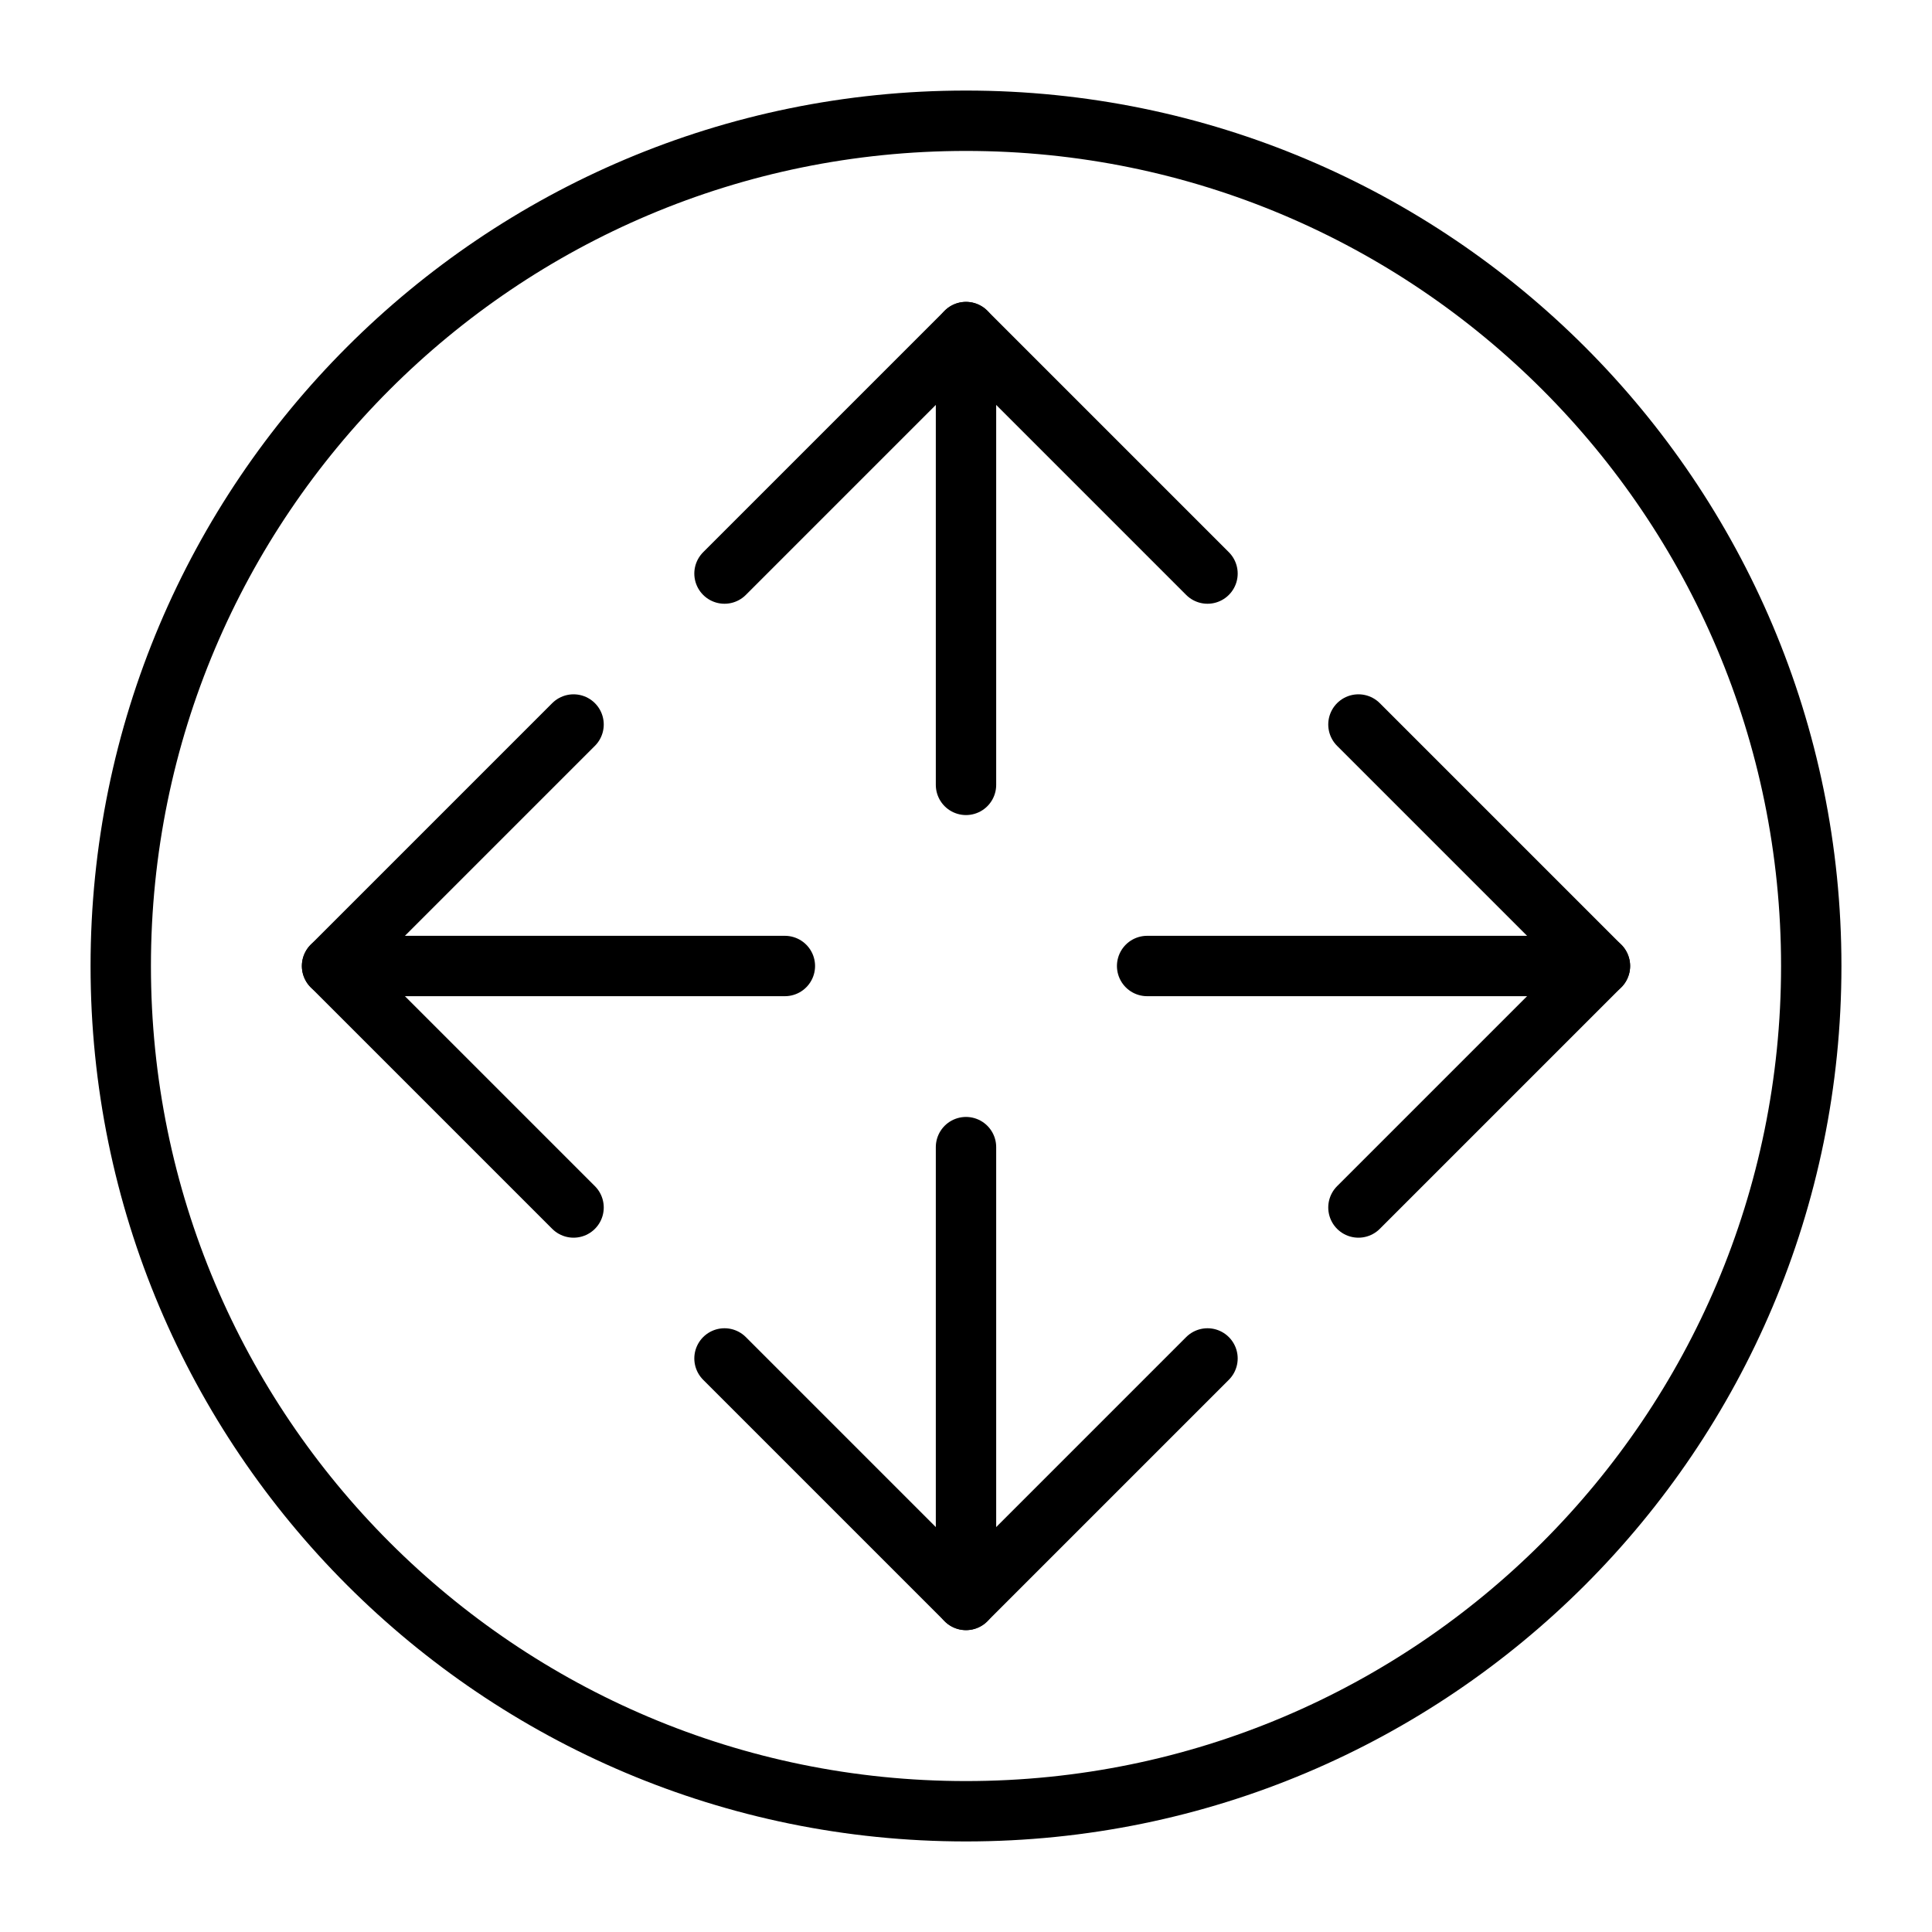
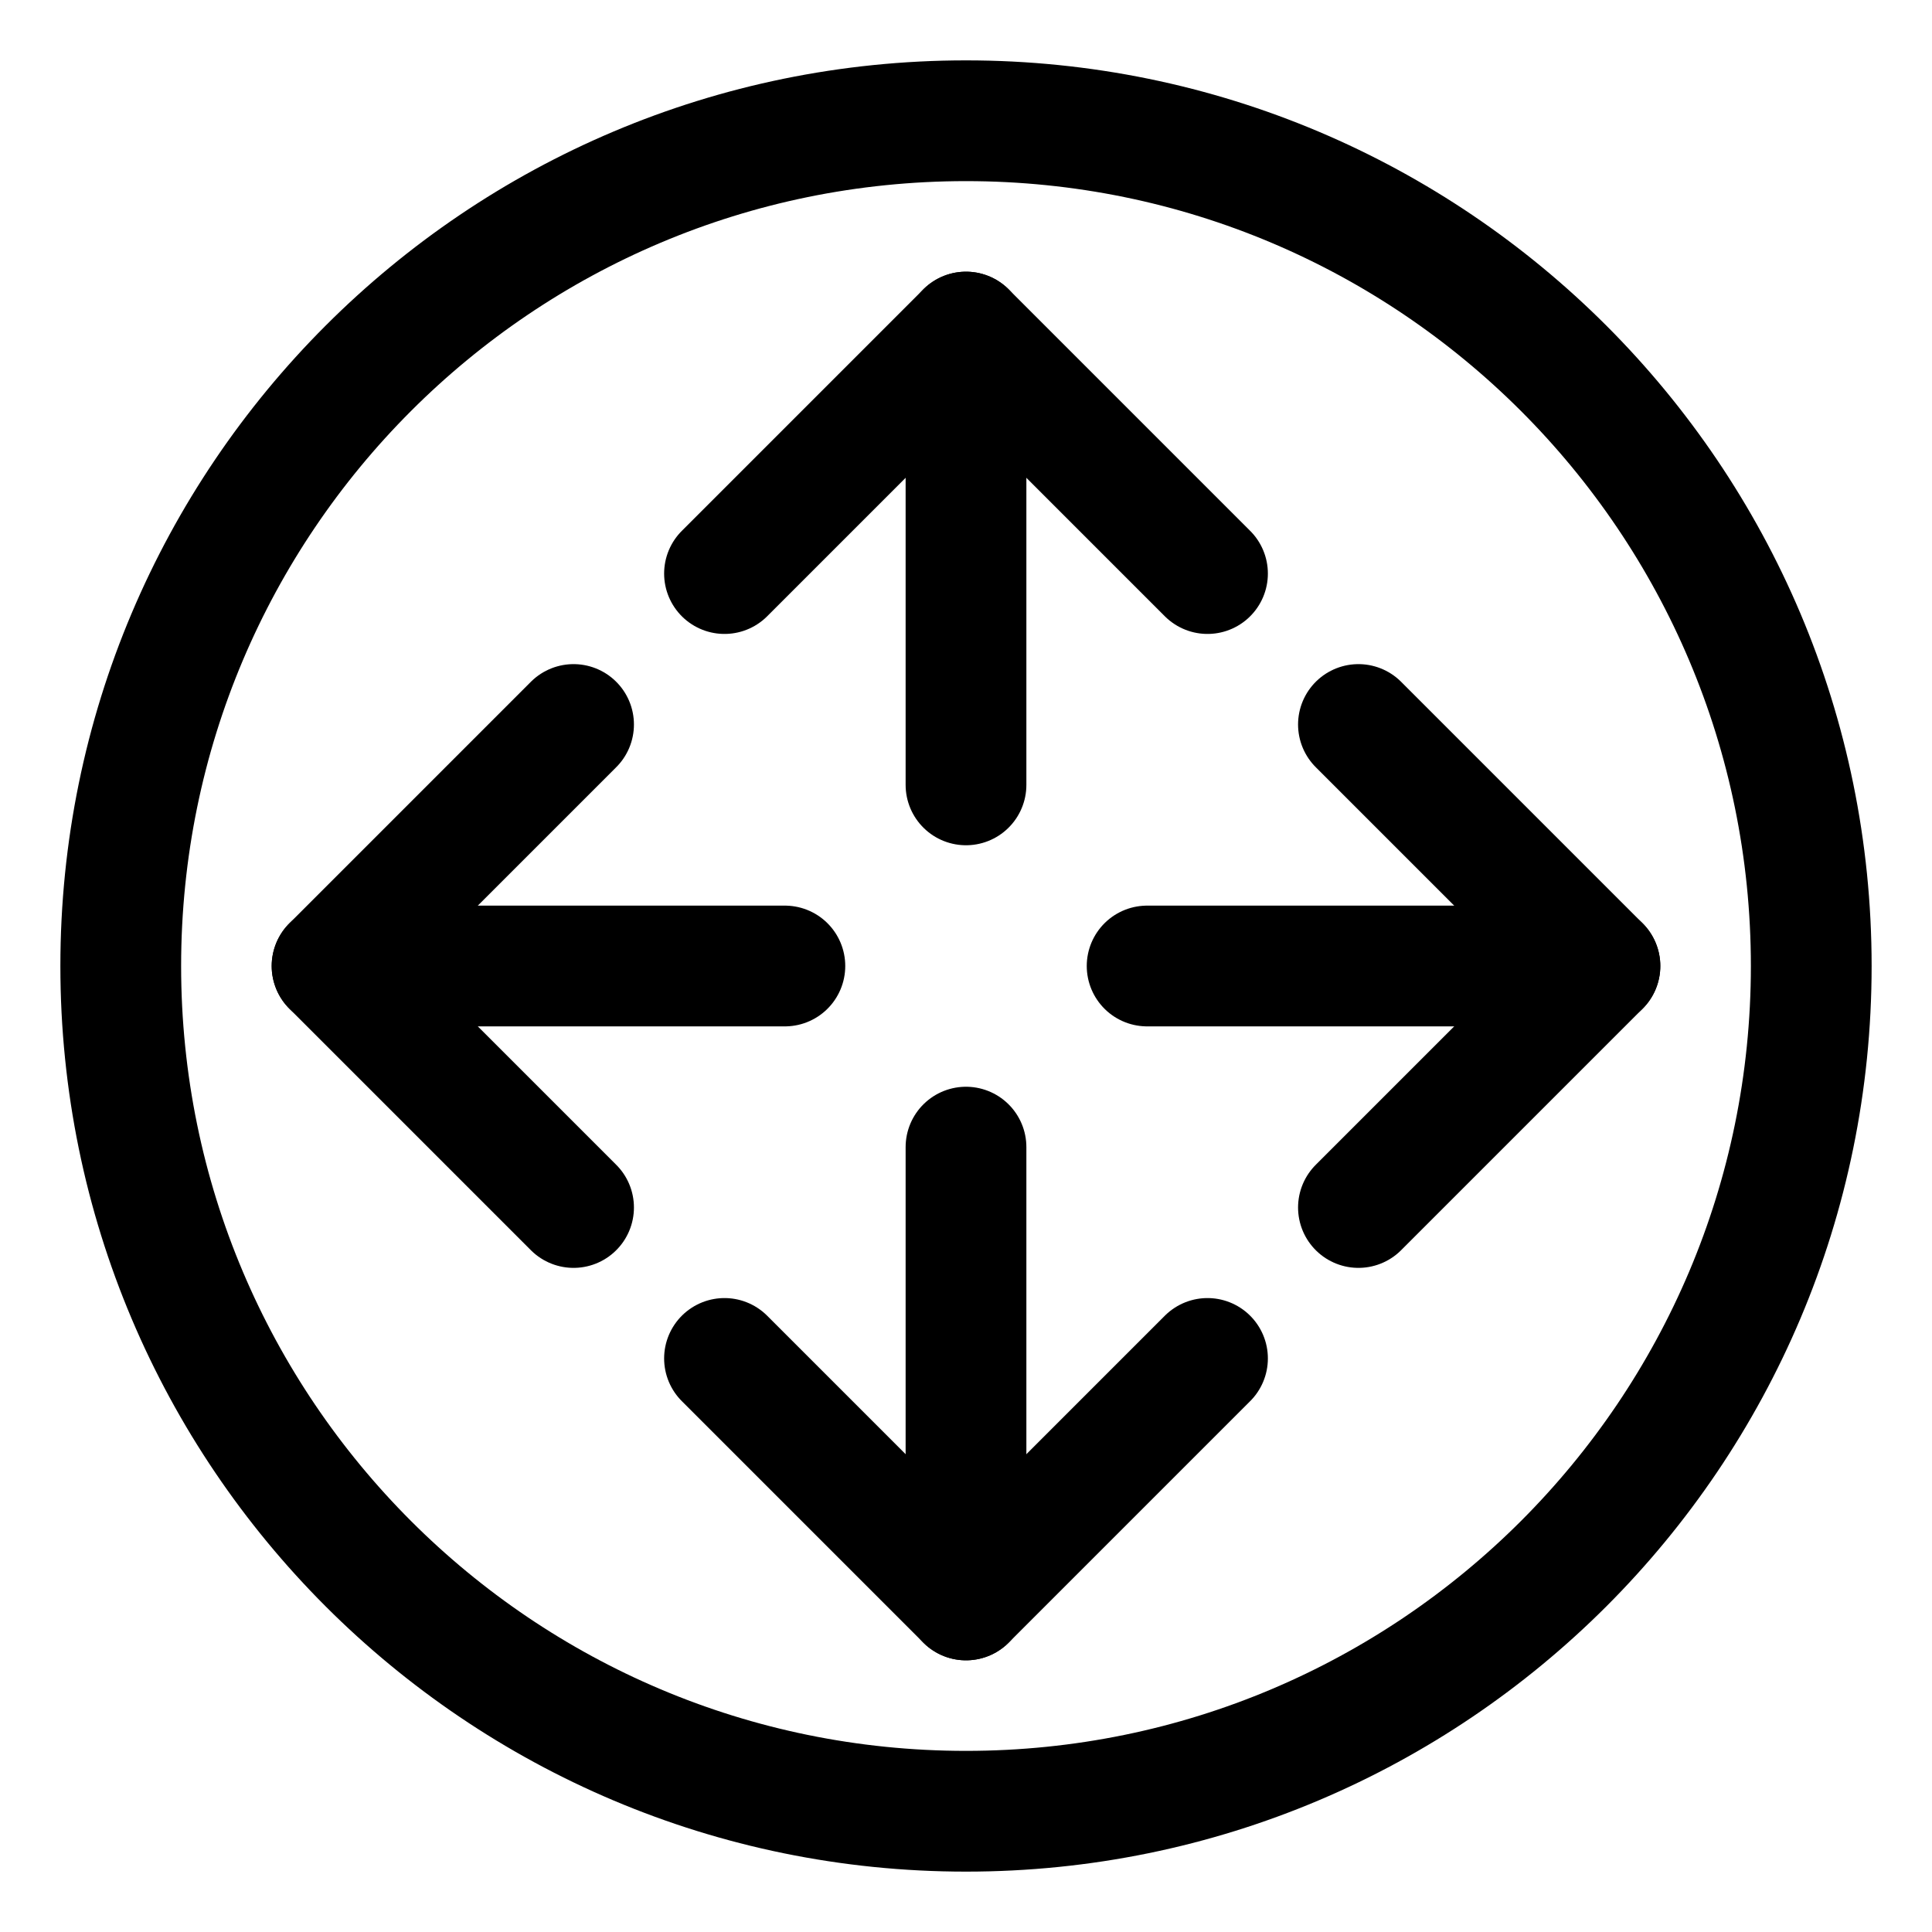
<svg xmlns="http://www.w3.org/2000/svg" width="64" height="64" viewBox="0 0 64 64">
-   <circle cx="32" cy="32" r="28" fill="none" stroke="#000" stroke-linecap="round" stroke-linejoin="round" stroke-width="2" />
-   <line x1="38" y1="32" x2="53" y2="32" fill="none" stroke="#000" stroke-linecap="round" stroke-linejoin="round" stroke-width="2" />
-   <polyline points="45 24 53 32 45 40" fill="none" stroke="#000" stroke-linecap="round" stroke-linejoin="round" stroke-width="2" />
-   <line x1="26" y1="32" x2="11" y2="32" fill="none" stroke="#000" stroke-linecap="round" stroke-linejoin="round" stroke-width="2" />
-   <polyline points="19 24 11 32 19 40" fill="none" stroke="#000" stroke-linecap="round" stroke-linejoin="round" stroke-width="2" />
-   <line x1="32" y1="38" x2="32" y2="53" fill="none" stroke="#000" stroke-linecap="round" stroke-linejoin="round" stroke-width="2" />
-   <polyline points="40 45 32 53 24 45" fill="none" stroke="#000" stroke-linecap="round" stroke-linejoin="round" stroke-width="2" />
-   <line x1="32" y1="26" x2="32" y2="11" fill="none" stroke="#000" stroke-linecap="round" stroke-linejoin="round" stroke-width="2" />
-   <polyline points="40 19 32 11 24 19" fill="none" stroke="#000" stroke-linecap="round" stroke-linejoin="round" stroke-width="2" />
+   <circle cx="32" cy="32" r="28" fill="none" stroke="#000" stroke-linecap="round" stroke-linejoin="round" stroke-width="4" />
+   <line x1="38" y1="32" x2="53" y2="32" fill="none" stroke="#000" stroke-linecap="round" stroke-linejoin="round" stroke-width="4" />
+   <polyline points="45 24 53 32 45 40" fill="none" stroke="#000" stroke-linecap="round" stroke-linejoin="round" stroke-width="4" />
+   <line x1="26" y1="32" x2="11" y2="32" fill="none" stroke="#000" stroke-linecap="round" stroke-linejoin="round" stroke-width="4" />
+   <polyline points="19 24 11 32 19 40" fill="none" stroke="#000" stroke-linecap="round" stroke-linejoin="round" stroke-width="4" />
+   <line x1="32" y1="38" x2="32" y2="53" fill="none" stroke="#000" stroke-linecap="round" stroke-linejoin="round" stroke-width="4" />
+   <polyline points="40 45 32 53 24 45" fill="none" stroke="#000" stroke-linecap="round" stroke-linejoin="round" stroke-width="4" />
+   <line x1="32" y1="26" x2="32" y2="11" fill="none" stroke="#000" stroke-linecap="round" stroke-linejoin="round" stroke-width="4" />
+   <polyline points="40 19 32 11 24 19" fill="none" stroke="#000" stroke-linecap="round" stroke-linejoin="round" stroke-width="4" />
</svg>
